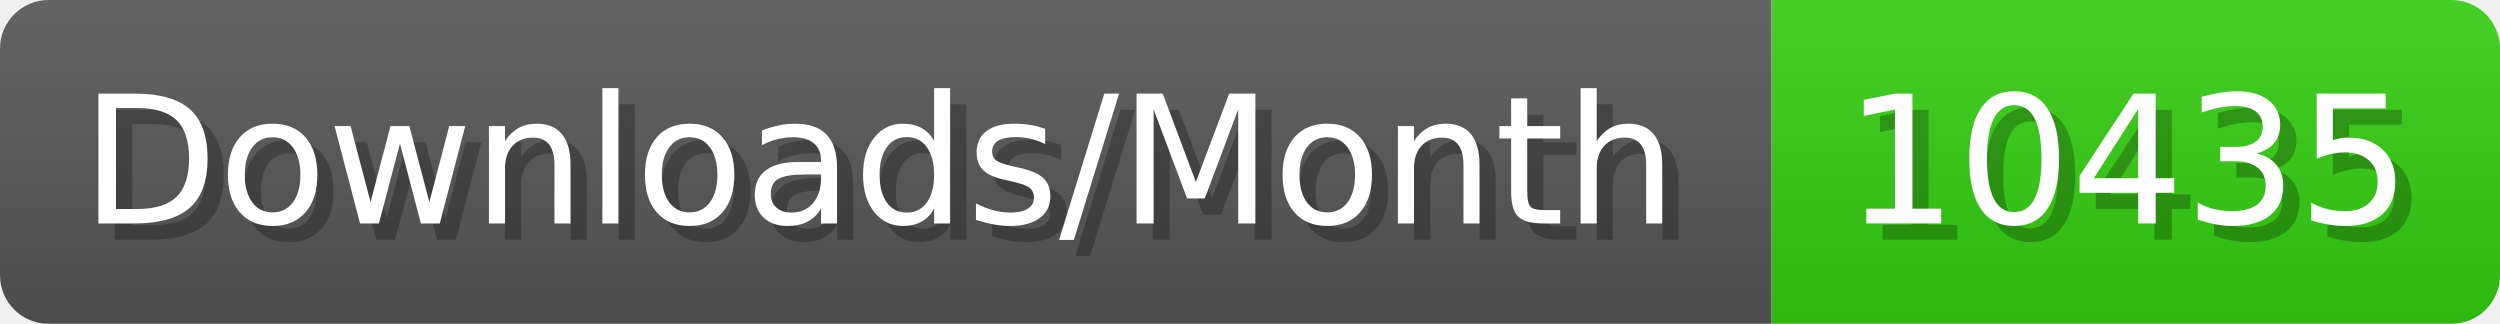
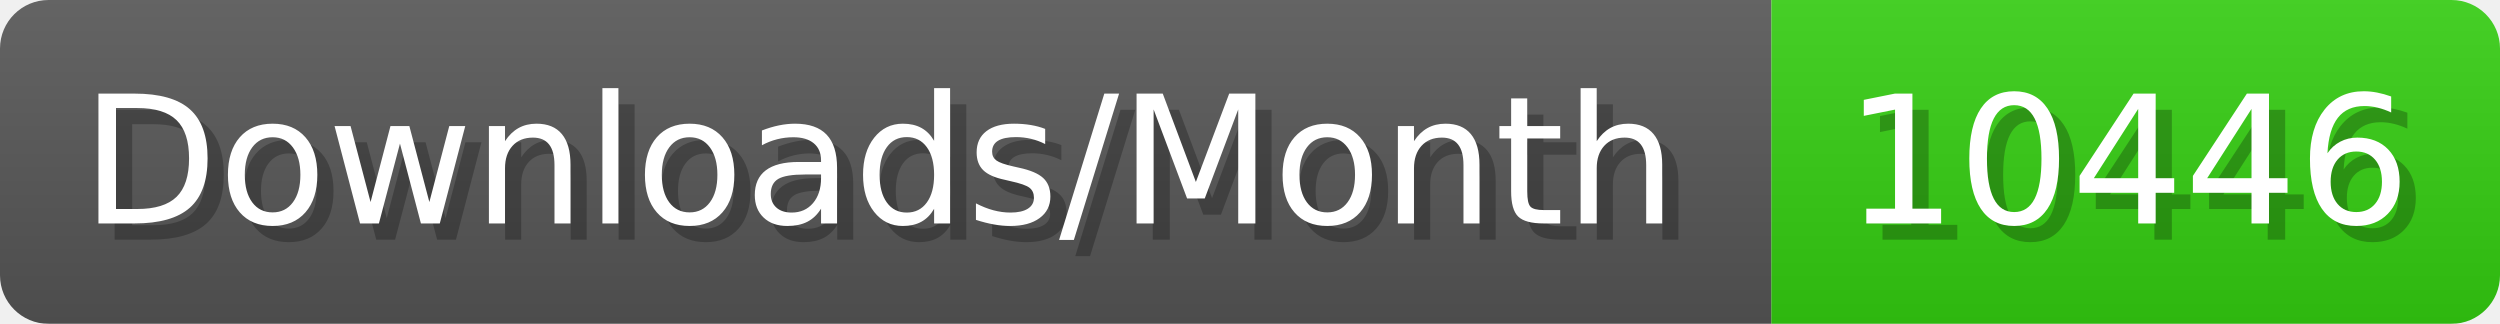
- <svg xmlns="http://www.w3.org/2000/svg" width="154.4" height="20" viewBox="0 0 1544 200" role="img" aria-label="Downloads/Month: 10435">
+ <svg xmlns="http://www.w3.org/2000/svg" width="154.4" height="20" viewBox="0 0 1544 200" role="img" aria-label="Downloads/Month: 10446">
  <linearGradient id="YlXUI" x2="0" y2="100%">
    <stop offset="0" stop-opacity=".1" stop-color="#EEE" />
    <stop offset="1" stop-opacity=".1" />
  </linearGradient>
  <mask id="JHhop">
    <rect width="1544" height="200" rx="30" fill="#FFF" />
  </mask>
  <g mask="url(#JHhop)">
    <rect width="1094" height="200" fill="#555" />
    <rect width="450" height="200" fill="#3C1" x="1094" />
    <rect width="1544" height="200" fill="url(#YlXUI)" />
  </g>
  <g aria-hidden="true" fill="#fff" text-anchor="start" font-family="Verdana,DejaVu Sans,sans-serif" font-size="110">
    <text x="60" y="148" textLength="994" fill="#000" opacity="0.25">Downloads/Month</text>
    <text x="50" y="138" textLength="994">Downloads/Month</text>
-     <text x="1149" y="148" textLength="350" fill="#000" opacity="0.25">10435</text>
-     <text x="1139" y="138" textLength="350">10435</text>
+     <text x="1149" y="148" textLength="350" fill="#000" opacity="0.25">10446</text>
+     <text x="1139" y="138" textLength="350">10446</text>
  </g>
</svg>
